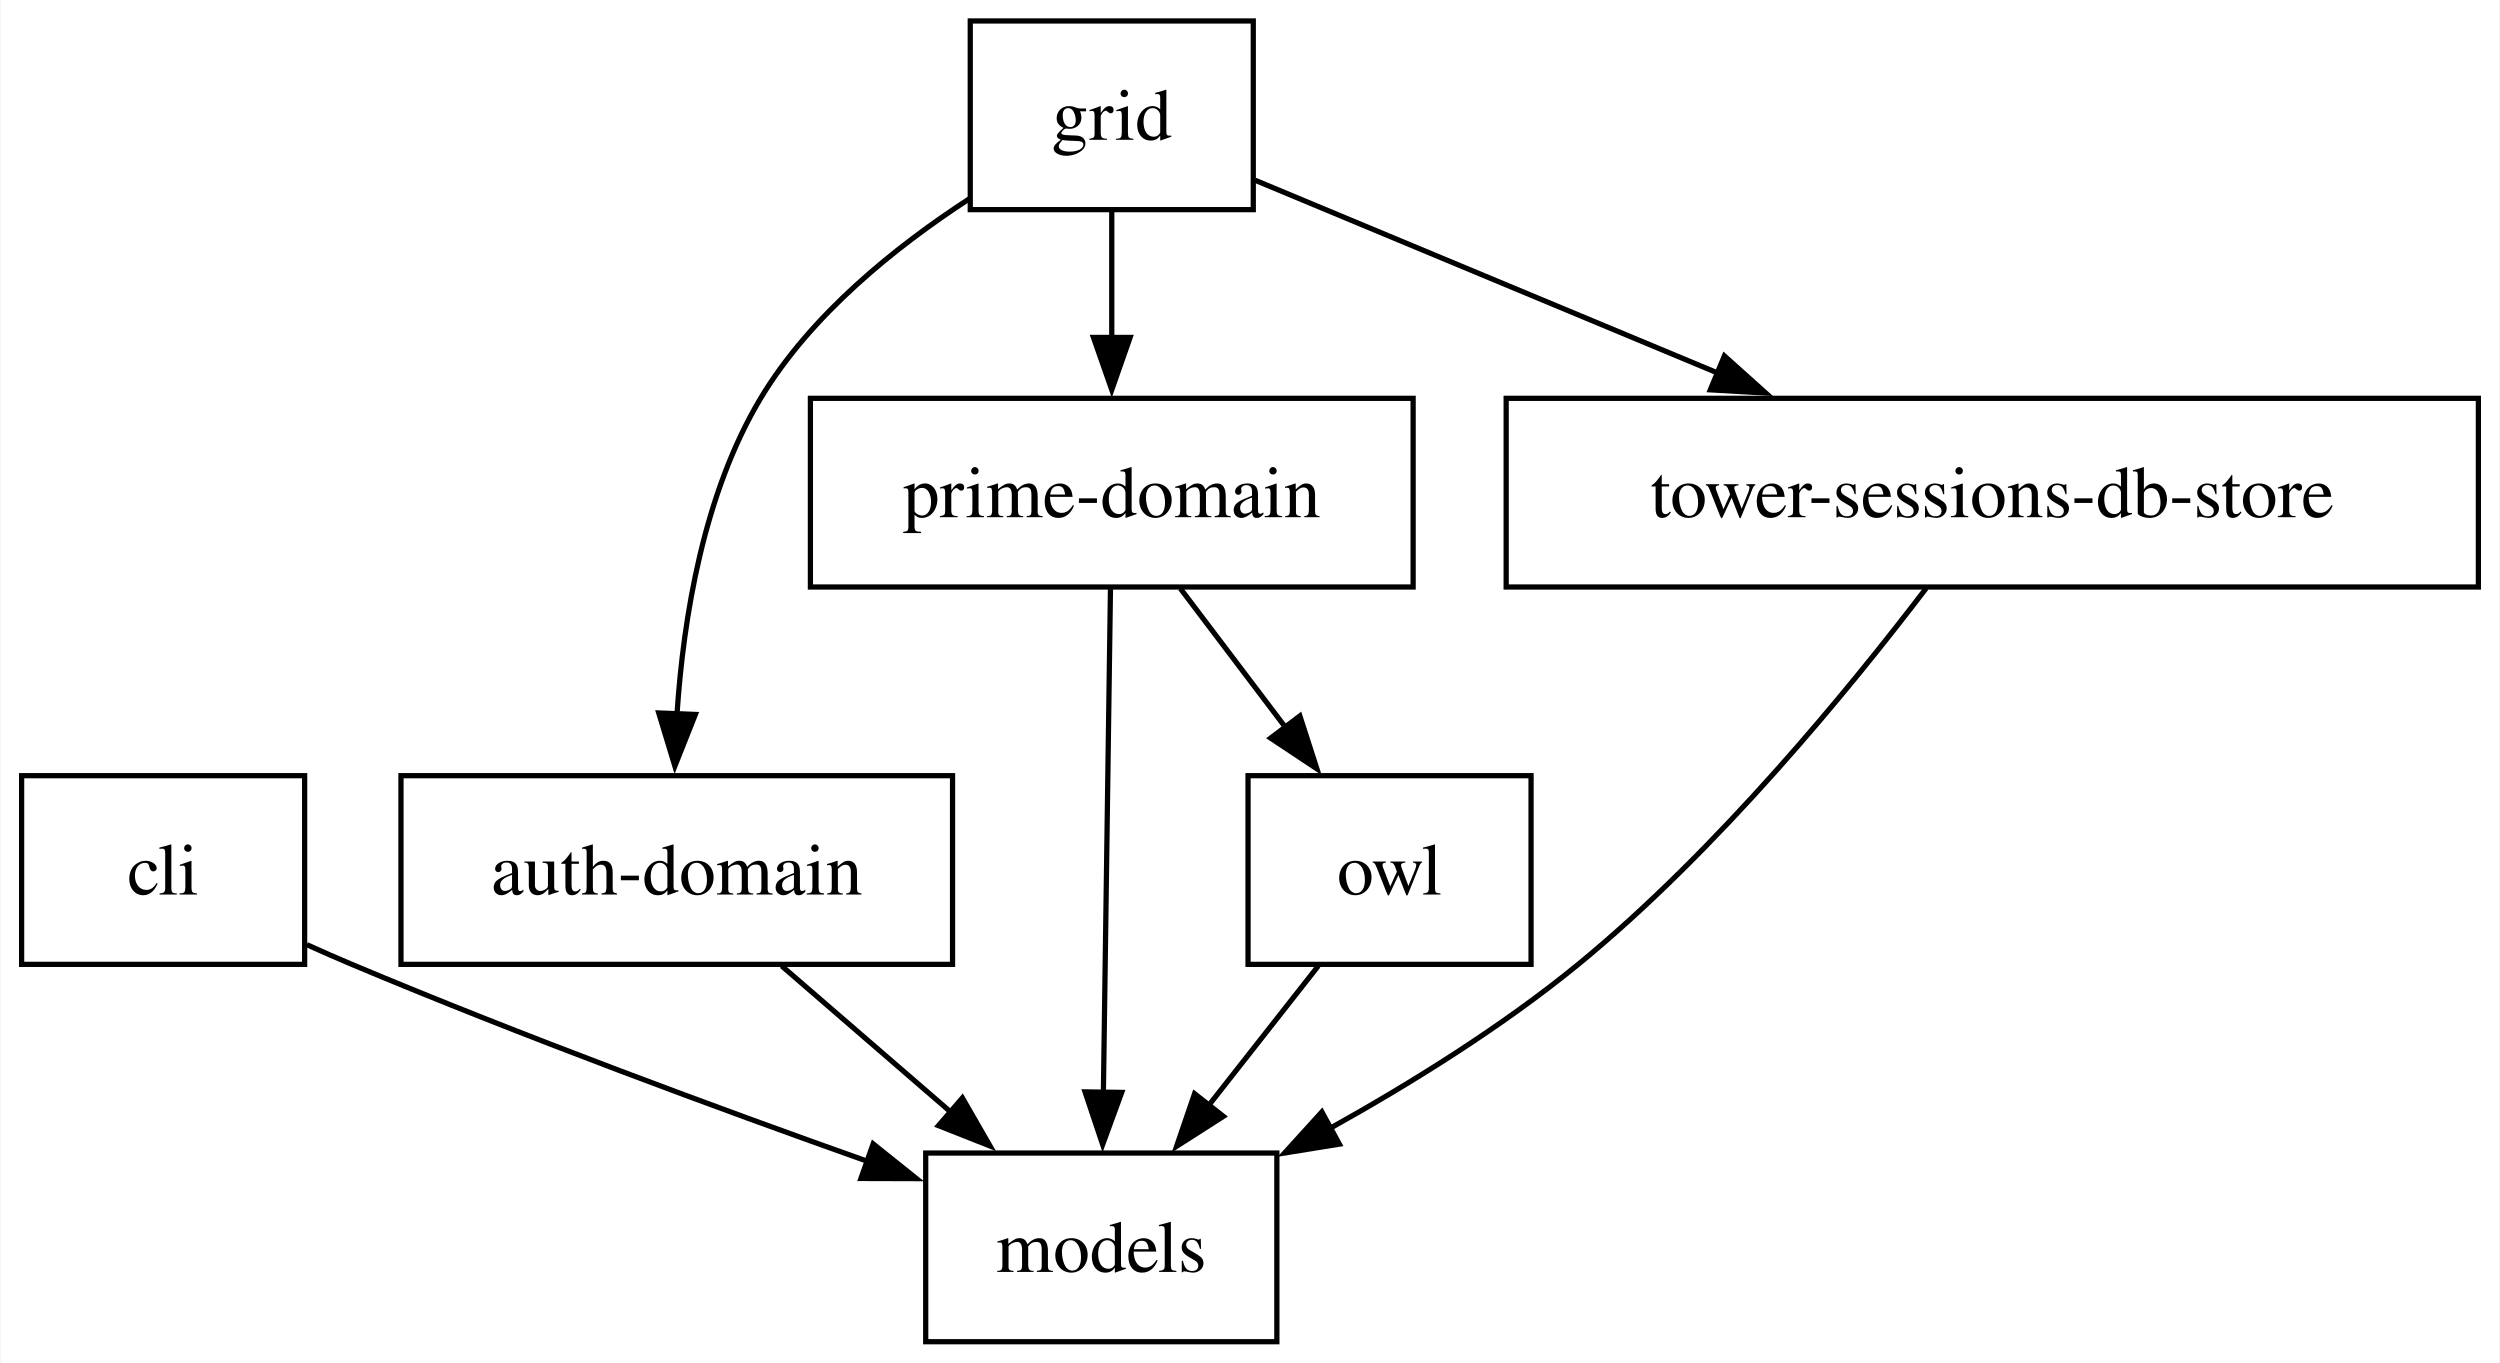
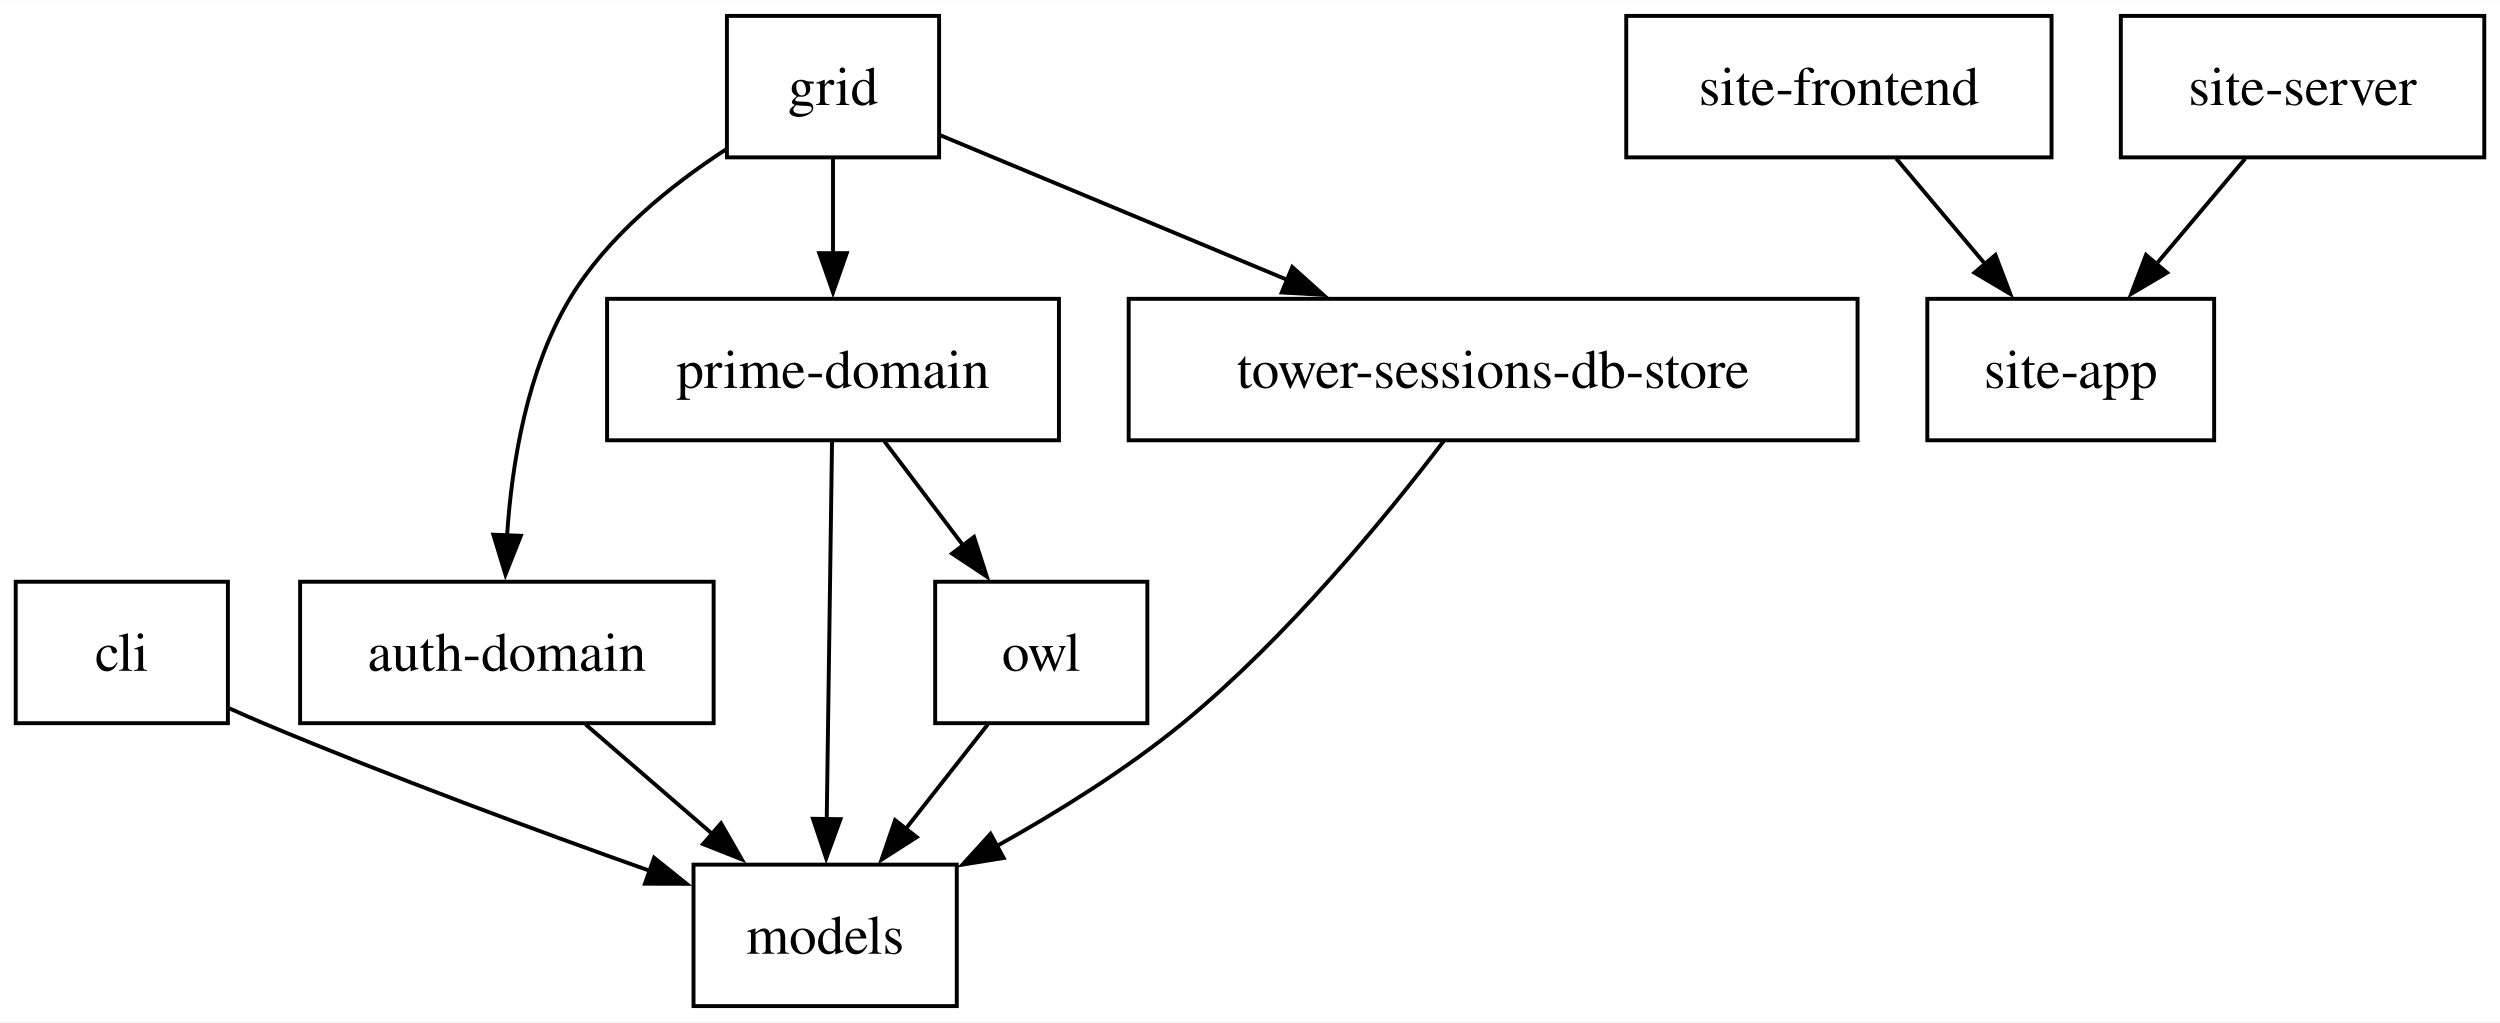
- <svg xmlns="http://www.w3.org/2000/svg" width="477pt" height="260pt" viewBox="0.00 0.00 476.75 260.00">
+ <svg xmlns="http://www.w3.org/2000/svg" width="636pt" height="260pt" viewBox="0.00 0.00 636.25 260.00">
  <g id="graph0" class="graph" transform="scale(1 1) rotate(0) translate(4 256)">
-     <polygon fill="white" stroke="none" points="-4,4 -4,-256 472.75,-256 472.75,4 -4,4" />
+     <polygon fill="white" stroke="none" points="-4,4 -4,-256 632.25,-256 632.25,4 -4,4" />
    <g id="node1" class="node">
      <polygon fill="none" stroke="black" points="177.62,-108 72.38,-108 72.38,-72 177.62,-72 177.62,-108" />
      <text text-anchor="middle" x="125" y="-85.33" font-family="Times,serif" font-size="14.00">auth-domain</text>
    </g>
    <g id="node2" class="node">
      <polygon fill="none" stroke="black" points="239.5,-36 172.5,-36 172.5,0 239.5,0 239.5,-36" />
      <text text-anchor="middle" x="206" y="-13.32" font-family="Times,serif" font-size="14.00">models</text>
    </g>
    <g id="edge1" class="edge">
      <path fill="none" stroke="black" d="M145.02,-71.7C154.76,-63.28 166.64,-53.02 177.31,-43.79" />
      <polygon fill="black" stroke="black" points="179.5,-46.52 184.78,-37.34 174.93,-41.23 179.5,-46.52" />
    </g>
    <g id="node3" class="node">
      <polygon fill="none" stroke="black" points="54,-108 0,-108 0,-72 54,-72 54,-108" />
      <text text-anchor="middle" x="27" y="-85.33" font-family="Times,serif" font-size="14.00">cli</text>
    </g>
    <g id="edge2" class="edge">
      <path fill="none" stroke="black" d="M54.41,-75.76C57.29,-74.45 60.2,-73.18 63,-72 95.54,-58.32 132.96,-44.51 161.36,-34.43" />
      <polygon fill="black" stroke="black" points="162.47,-37.75 170.74,-31.12 160.14,-31.15 162.47,-37.75" />
    </g>
    <g id="node4" class="node">
      <polygon fill="none" stroke="black" points="235,-252 181,-252 181,-216 235,-216 235,-252" />
      <text text-anchor="middle" x="208" y="-229.32" font-family="Times,serif" font-size="14.00">grid</text>
    </g>
    <g id="edge3" class="edge">
      <path fill="none" stroke="black" d="M180.81,-218.06C166.72,-208.91 150.53,-195.9 141,-180 130.13,-161.86 126.27,-138.17 125.05,-119.79" />
      <polygon fill="black" stroke="black" points="128.55,-119.68 124.64,-109.83 121.56,-119.97 128.55,-119.68" />
    </g>
    <g id="node5" class="node">
      <polygon fill="none" stroke="black" points="265.5,-180 150.5,-180 150.5,-144 265.5,-144 265.5,-180" />
      <text text-anchor="middle" x="208" y="-157.32" font-family="Times,serif" font-size="14.00">prime-domain</text>
    </g>
    <g id="edge4" class="edge">
      <path fill="none" stroke="black" d="M208,-215.7C208,-208.41 208,-199.73 208,-191.54" />
      <polygon fill="black" stroke="black" points="211.5,-191.62 208,-181.62 204.5,-191.62 211.5,-191.62" />
    </g>
    <g id="node7" class="node">
      <polygon fill="none" stroke="black" points="468.75,-180 283.25,-180 283.25,-144 468.75,-144 468.75,-180" />
      <text text-anchor="middle" x="376" y="-157.32" font-family="Times,serif" font-size="14.00">tower-sessions-db-store</text>
    </g>
    <g id="edge5" class="edge">
      <path fill="none" stroke="black" d="M235.37,-221.6C259.21,-211.66 294.46,-196.97 323.71,-184.79" />
      <polygon fill="black" stroke="black" points="324.89,-188.09 332.78,-181.01 322.2,-181.62 324.89,-188.09" />
    </g>
    <g id="edge6" class="edge">
      <path fill="none" stroke="black" d="M207.75,-143.59C207.42,-119.61 206.8,-76.14 206.4,-47.42" />
      <polygon fill="black" stroke="black" points="209.9,-47.57 206.26,-37.62 202.9,-47.67 209.9,-47.57" />
    </g>
    <g id="node6" class="node">
      <polygon fill="none" stroke="black" points="288,-108 234,-108 234,-72 288,-72 288,-108" />
      <text text-anchor="middle" x="261" y="-85.33" font-family="Times,serif" font-size="14.00">owl</text>
    </g>
    <g id="edge7" class="edge">
      <path fill="none" stroke="black" d="M221.1,-143.7C227.13,-135.73 234.42,-126.1 241.11,-117.26" />
      <polygon fill="black" stroke="black" points="243.89,-119.4 247.14,-109.31 238.31,-115.17 243.89,-119.4" />
    </g>
    <g id="edge8" class="edge">
      <path fill="none" stroke="black" d="M247.4,-71.7C241.08,-63.64 233.42,-53.89 226.41,-44.98" />
      <polygon fill="black" stroke="black" points="229.3,-43 220.37,-37.29 223.8,-47.32 229.3,-43" />
    </g>
    <g id="edge9" class="edge">
      <path fill="none" stroke="black" d="M363.41,-143.79C348.87,-124.7 323.54,-93.73 297,-72 282.61,-60.22 265.29,-49.43 249.64,-40.71" />
      <polygon fill="black" stroke="black" points="251.43,-37.7 240.97,-36.01 248.09,-43.85 251.43,-37.7" />
    </g>
+     <g id="node8" class="node">
+       <polygon fill="none" stroke="black" points="559.5,-180 486.5,-180 486.5,-144 559.5,-144 559.5,-180" />
+       <text text-anchor="middle" x="523" y="-157.32" font-family="Times,serif" font-size="14.00">site-app</text>
+     </g>
+     <g id="node9" class="node">
+       <polygon fill="none" stroke="black" points="518.12,-252 409.88,-252 409.88,-216 518.12,-216 518.12,-252" />
+       <text text-anchor="middle" x="464" y="-229.32" font-family="Times,serif" font-size="14.00">site-frontend</text>
+     </g>
+     <g id="edge10" class="edge">
+       <path fill="none" stroke="black" d="M478.58,-215.7C485.44,-207.56 493.76,-197.69 501.34,-188.7" />
+       <polygon fill="black" stroke="black" points="503.84,-191.16 507.61,-181.26 498.49,-186.65 503.84,-191.16" />
+     </g>
+     <g id="node10" class="node">
+       <polygon fill="none" stroke="black" points="628.25,-252 535.75,-252 535.75,-216 628.25,-216 628.25,-252" />
+       <text text-anchor="middle" x="582" y="-229.32" font-family="Times,serif" font-size="14.00">site-server</text>
+     </g>
+     <g id="edge11" class="edge">
+       <path fill="none" stroke="black" d="M567.42,-215.7C560.56,-207.56 552.24,-197.69 544.66,-188.7" />
+       <polygon fill="black" stroke="black" points="547.51,-186.65 538.39,-181.26 542.16,-191.16 547.51,-186.65" />
+     </g>
  </g>
</svg>
